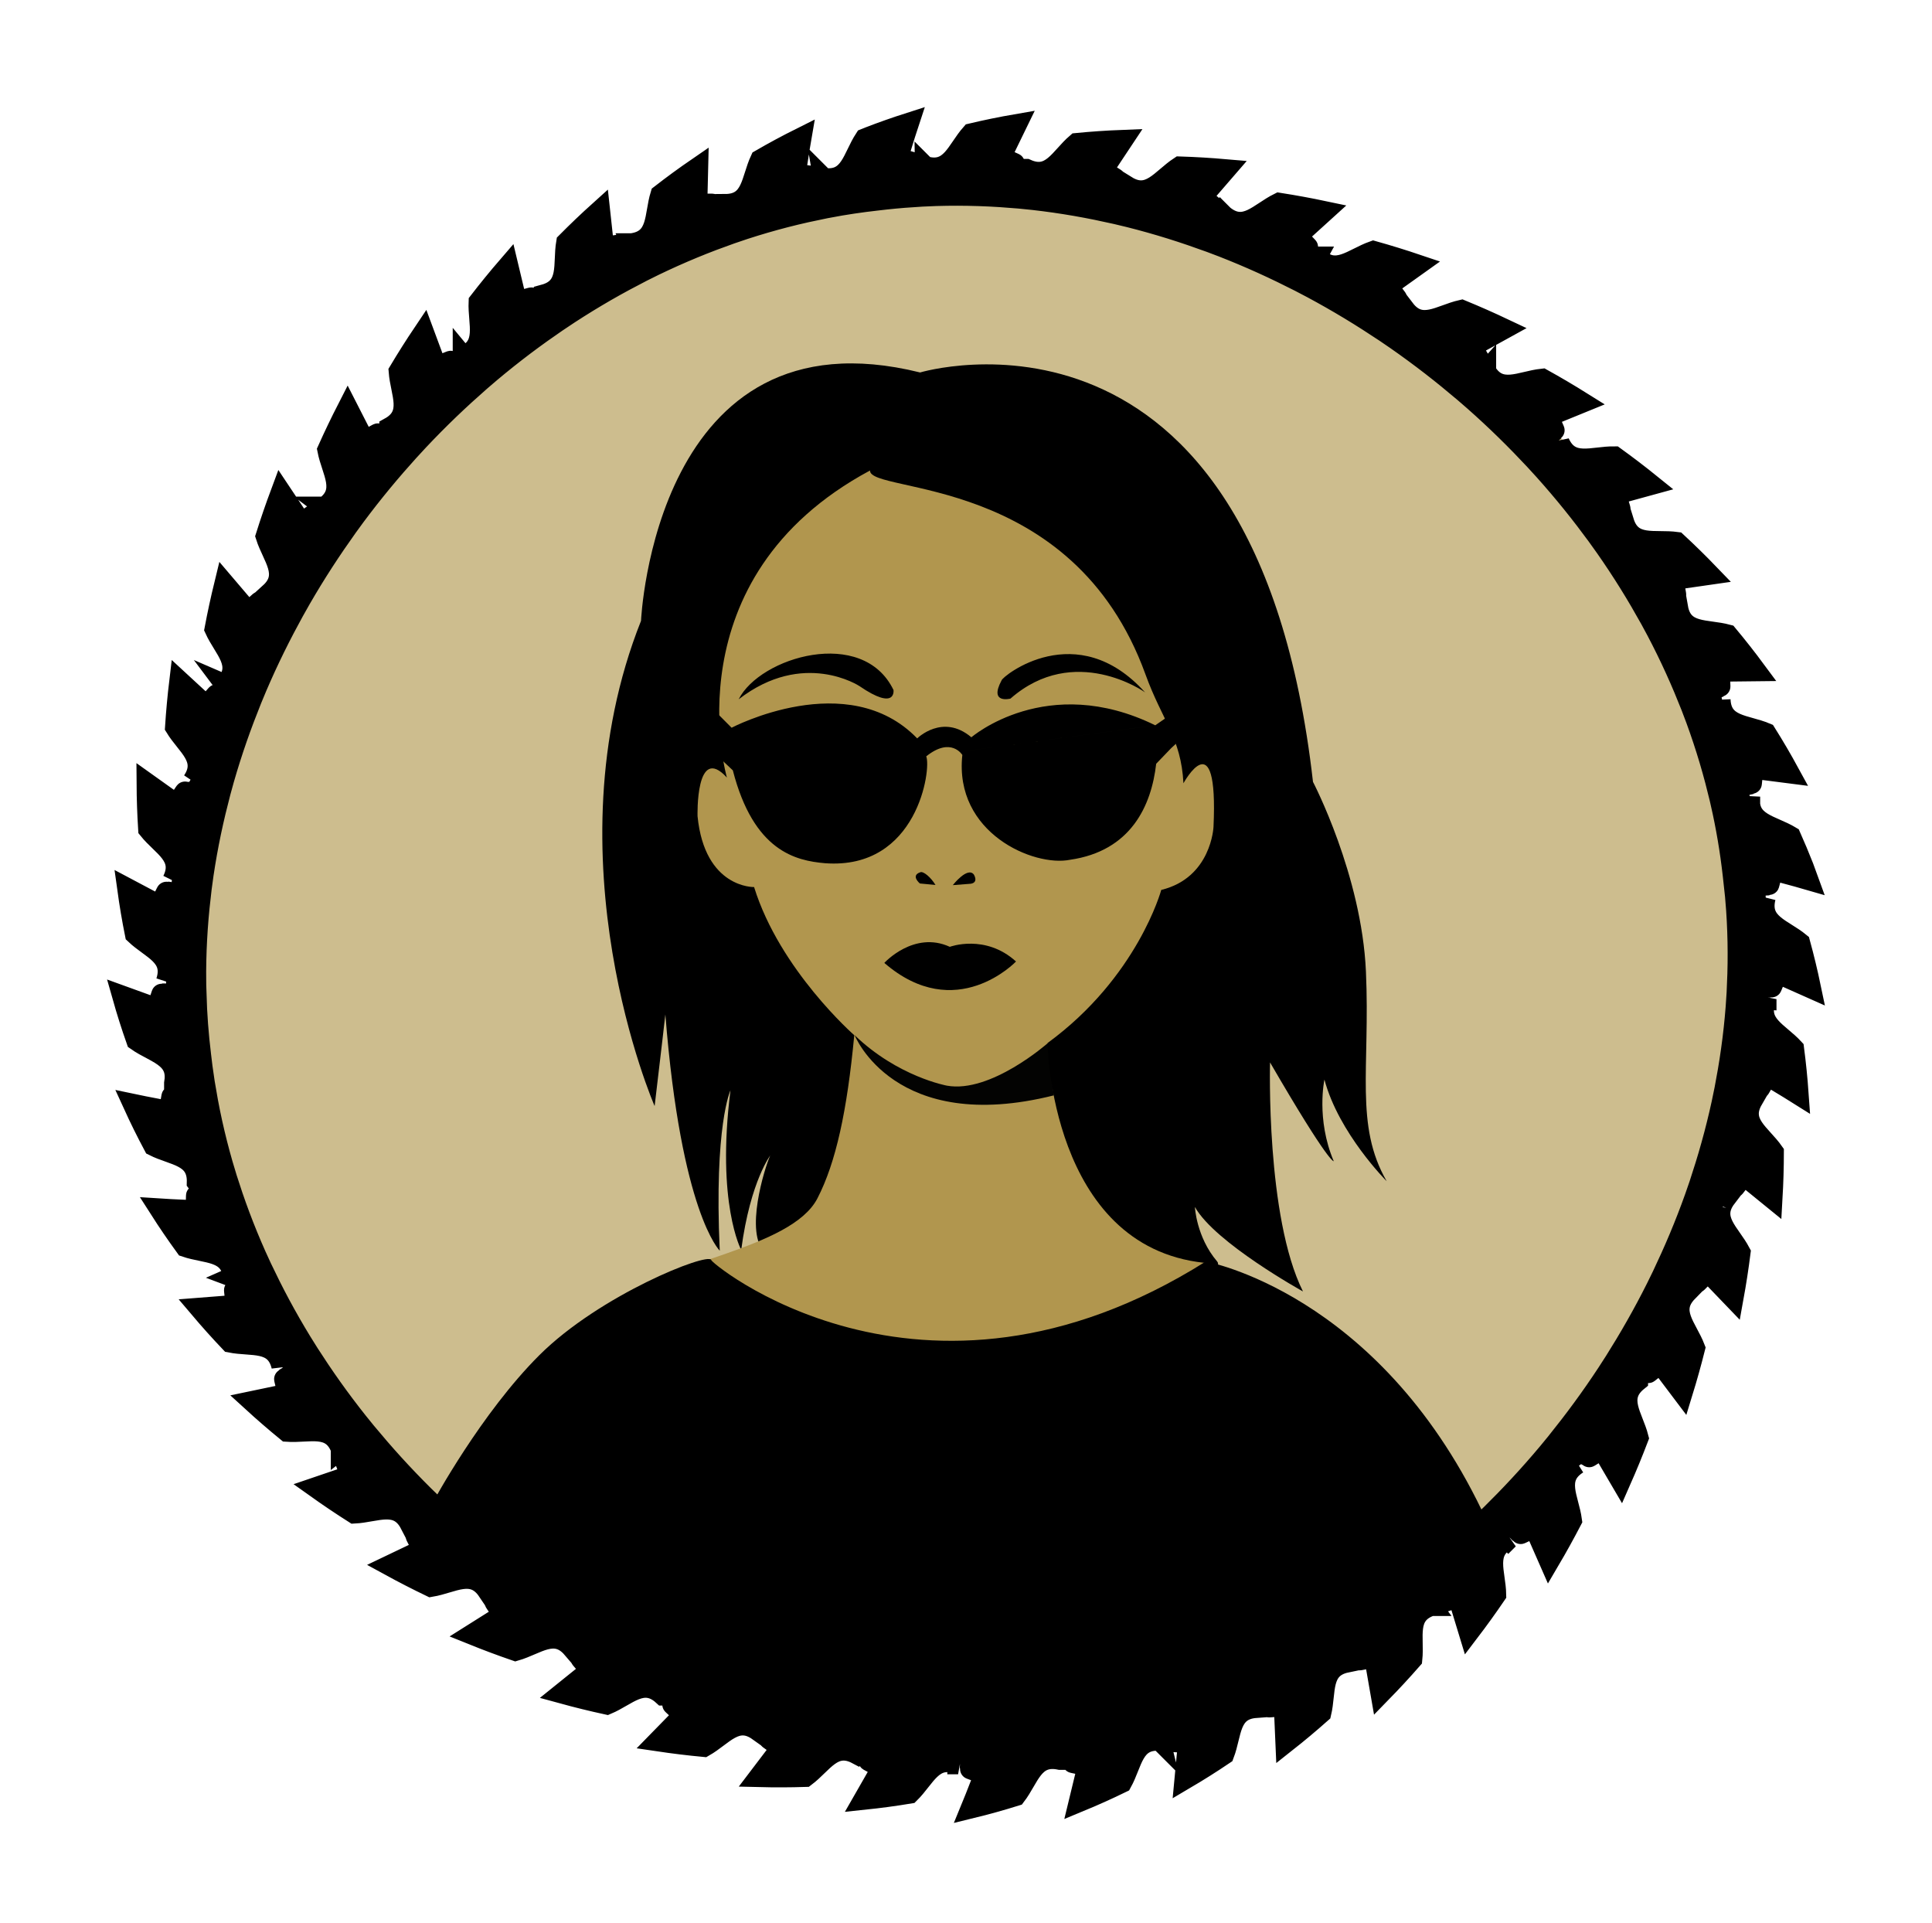
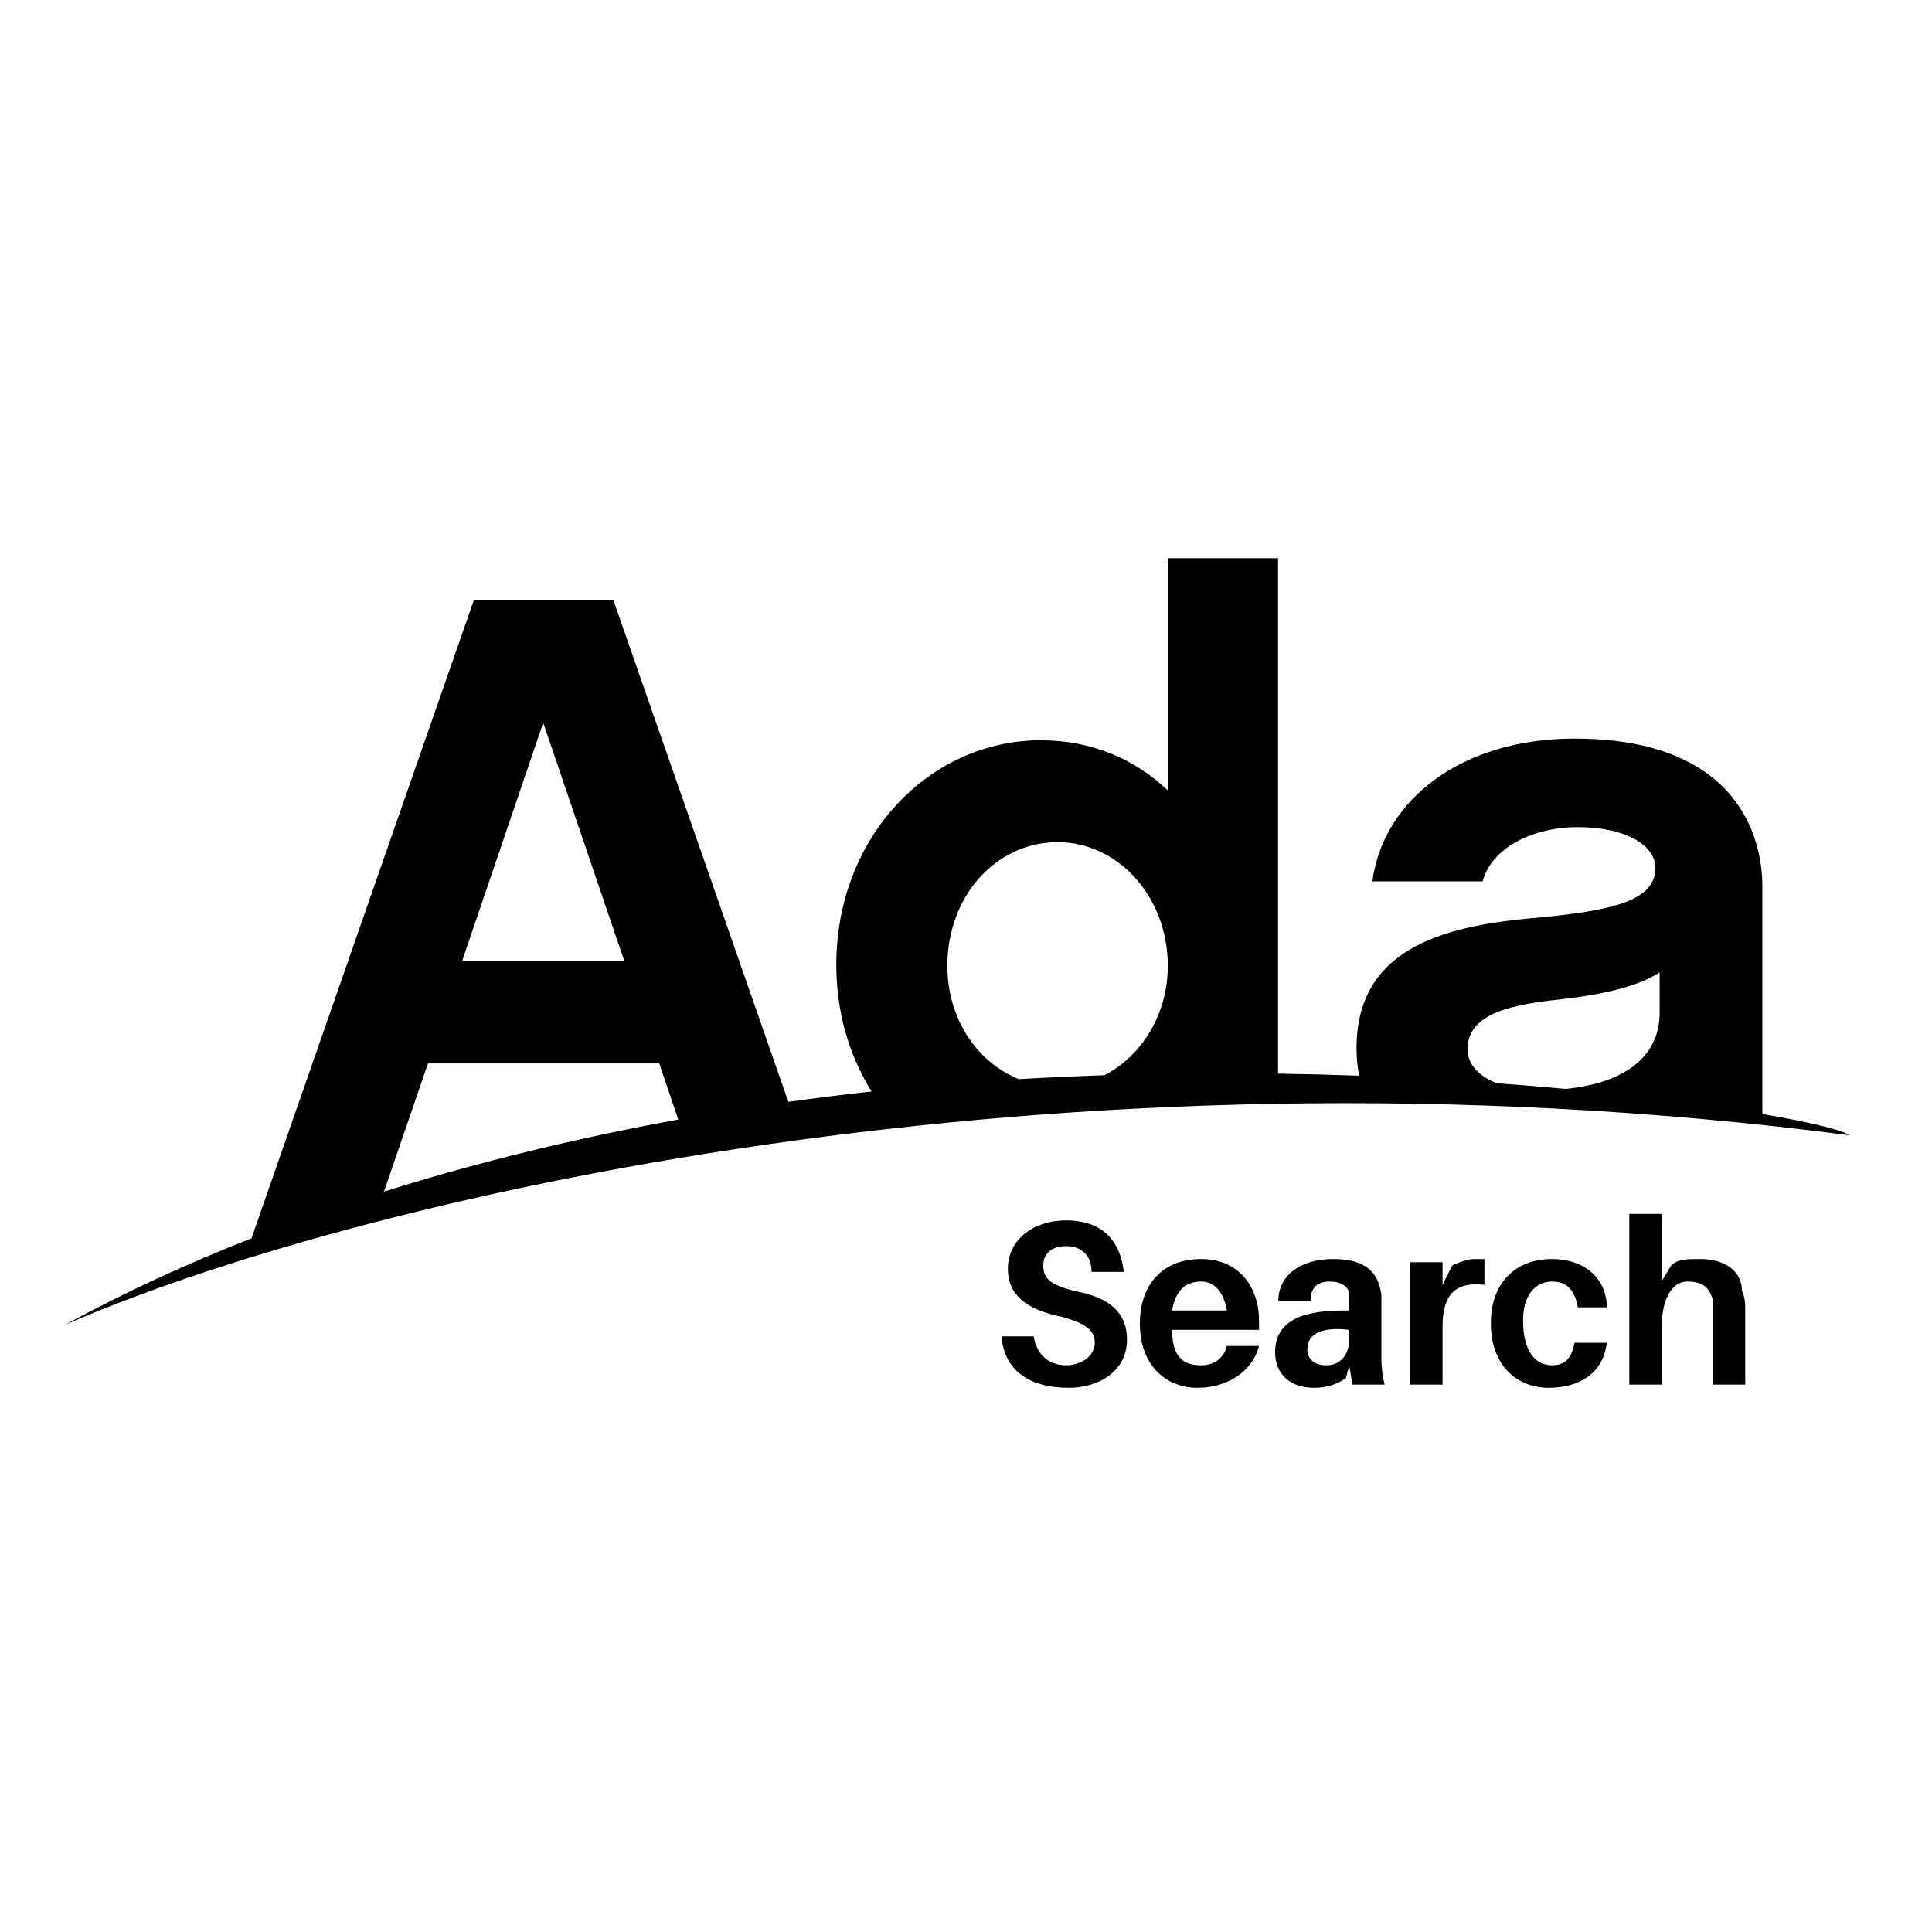
- <svg xmlns="http://www.w3.org/2000/svg" width="180.393mm" height="179.488mm" viewBox="0 0 180.393 179.488" version="1.1" id="svg8" style="enable-background:new">
-   <defs id="defs2">
-     <filter style="color-interpolation-filters:sRGB" id="filter923">
-       <feColorMatrix values="0.21 0.72 0.072 0 0 0.21 0.72 0.072 0 0 0.21 0.72 0.072 0 0 0 0 0 1 0 " id="feColorMatrix921" />
-     </filter>
-   </defs>
-   <g id="layer21" transform="translate(6.793354,5.499197)" style="display:inline;opacity:1">
-     <path style="fill:none;fill-opacity:1;stroke:#cdbd8e;stroke-width:49.88;stroke-miterlimit:4;stroke-dasharray:none;stroke-opacity:1;enable-background:new" d="M 89.114,132.793 A 48.99,48.99 0 0 1 34.742,89.855 48.99,48.99 0 0 1 77.681,35.482 48.99,48.99 0 0 1 132.053,78.421 48.99,48.99 0 0 1 89.114,132.793 Z" id="path6777" />
-     <path style="display:inline;opacity:1;fill:#000000;fill-opacity:1;stroke:#000000;stroke-width:1.784;stroke-miterlimit:4;stroke-dasharray:none;stroke-opacity:1;enable-background:new" d="m 91.126,156.213 c -2.306,-0.486 -2.648,1.597 -3.821,3.126 -1.263,0.395 -2.545,0.752 -3.844,1.069 0.243,-0.591 0.479,-1.184 0.709,-1.778 1.732,-0.962 -0.811,-1.56 -0.8,-1.622 0.048,-0.983 0.093,-1.967 0.138,-2.95 2.454,0.021 4.914,-0.114 7.366,-0.413 0.085,0.856 0.169,1.712 0.253,2.568 z m -8.79,0.385 c -2.195,-0.808 -2.827,1.191 -4.193,2.533 -1.296,0.215 -2.607,0.391 -3.931,0.53 0.32,-0.551 0.635,-1.104 0.943,-1.659 1.84,-0.713 -0.586,-1.651 -0.567,-1.711 0.182,-0.965 0.362,-1.929 0.54,-2.894 2.427,0.364 4.873,0.583 7.326,0.648 -0.039,0.851 -0.079,1.702 -0.119,2.553 z m -8.713,-0.853 c -2.062,-1.1 -2.96,0.795 -4.489,1.945 -1.311,0.042 -2.633,0.047 -3.962,0.014 0.389,-0.506 0.773,-1.014 1.152,-1.525 1.918,-0.468 -0.366,-1.715 -0.339,-1.773 0.306,-0.934 0.611,-1.869 0.914,-2.804 2.368,0.682 4.769,1.23 7.191,1.635 -0.155,0.836 -0.31,1.672 -0.466,2.507 z m -8.527,-2.006 c -1.908,-1.361 -3.046,0.41 -4.709,1.36 -1.308,-0.123 -2.622,-0.283 -3.939,-0.478 0.45,-0.455 0.895,-0.914 1.335,-1.375 1.966,-0.228 -0.151,-1.753 -0.117,-1.807 0.42,-0.892 0.839,-1.784 1.257,-2.677 2.277,0.975 4.602,1.827 6.96,2.547 -2.3e-5,7e-5 -0.787,2.43 -0.787,2.43 z m -8.232,-3.075 c -1.733,-1.59 -3.085,0.036 -4.854,0.78 -1.286,-0.28 -2.574,-0.596 -3.86,-0.948 0.502,-0.4 0.999,-0.803 1.493,-1.21 1.983,0.007 0.059,-1.763 0.099,-1.813 0.525,-0.838 1.049,-1.677 1.571,-2.516 2.155,1.243 4.371,2.374 6.635,3.384 -0.361,0.774 -0.722,1.549 -1.083,2.323 z m -7.829,-4.058 c -1.537,-1.789 -3.077,-0.329 -4.923,0.204 -1.246,-0.43 -2.49,-0.895 -3.727,-1.394 0.545,-0.339 1.087,-0.682 1.625,-1.03 1.971,0.239 0.264,-1.747 0.31,-1.792 0.62,-0.772 1.238,-1.546 1.855,-2.32 2.001,1.487 4.077,2.872 6.214,4.147 -0.451,0.728 -0.902,1.456 -1.354,2.184 z m -7.317,-4.956 c -1.32,-1.957 -3.022,-0.683 -4.916,-0.368 -1.188,-0.572 -2.368,-1.177 -3.539,-1.817 0.581,-0.274 1.158,-0.552 1.732,-0.834 1.929,0.465 0.464,-1.704 0.514,-1.743 0.704,-0.695 1.407,-1.391 2.11,-2.088 1.815,1.705 3.719,3.32 5.699,4.836 -0.533,0.672 -1.066,1.343 -1.6,2.014 z m -6.696,-5.768 c -1.084,-2.093 -2.919,-1.028 -4.834,-0.935 -1.112,-0.706 -2.211,-1.445 -3.295,-2.217 0.607,-0.203 1.212,-0.41 1.814,-0.623 1.857,0.687 0.659,-1.634 0.714,-1.667 0.779,-0.606 1.557,-1.213 2.335,-1.822 1.598,1.899 3.298,3.719 5.088,5.449 -0.607,0.605 -1.214,1.21 -1.821,1.814 z m -5.967,-6.496 c -0.827,-2.2 -2.768,-1.361 -4.675,-1.499 -1.017,-0.832 -2.016,-1.696 -2.997,-2.593 0.625,-0.127 1.249,-0.259 1.87,-0.396 1.755,0.905 0.849,-1.537 0.907,-1.563 0.844,-0.505 1.687,-1.012 2.53,-1.52 1.349,2.068 2.814,4.067 4.382,5.989 -0.672,0.528 -1.344,1.055 -2.017,1.583 z m -5.128,-7.139 c -0.55,-2.276 -2.569,-1.684 -4.441,-2.059 -0.903,-0.95 -1.785,-1.933 -2.644,-2.947 0.635,-0.046 1.269,-0.097 1.901,-0.155 1.623,1.118 1.034,-1.413 1.095,-1.431 0.899,-0.393 1.798,-0.787 2.695,-1.183 1.068,2.212 2.266,4.366 3.581,6.454 -0.729,0.441 -1.458,0.881 -2.187,1.32 z m -4.181,-7.696 c -0.253,-2.322 -2.323,-1.995 -4.132,-2.614 -0.772,-1.061 -1.518,-2.153 -2.236,-3.277 0.636,0.041 1.272,0.075 1.906,0.102 1.461,1.327 1.214,-1.263 1.277,-1.273 0.944,-0.269 1.888,-0.539 2.831,-0.81 0.755,2.331 1.654,4.616 2.685,6.844 -0.777,0.343 -1.555,0.685 -2.333,1.027 z m -3.126,-8.169 c 0.065,-2.338 -2.029,-2.295 -3.746,-3.165 -0.622,-1.164 -1.213,-2.359 -1.772,-3.583 0.629,0.132 1.258,0.257 1.886,0.375 1.269,1.531 1.39,-1.085 1.454,-1.086 0.98,-0.133 1.959,-0.267 2.938,-0.403 0.411,2.426 0.98,4.815 1.694,7.16 -0.817,0.235 -1.635,0.469 -2.453,0.703 z M 14.659,97.827 c 0.177,-1.021 -0.118,-1.635 -0.657,-2.114 -0.685,-0.608 -1.75,-0.979 -2.614,-1.593 -0.442,-1.252 -0.845,-2.524 -1.209,-3.813 0.6,0.222 1.202,0.437 1.805,0.646 1.025,1.699 1.532,-0.868 1.595,-0.86 0.986,0.012 1.972,0.023 2.958,0.032 0.05,1.748 0.18,3.498 0.394,5.244 0.079,0.706 0.171,1.41 0.276,2.111 -0.849,0.117 -1.699,0.233 -2.548,0.348 z m -0.707,-8.783 c 0.73,-2.223 -1.291,-2.785 -2.679,-4.105 -0.259,-1.289 -0.479,-2.594 -0.661,-3.913 0.561,0.302 1.124,0.598 1.688,0.887 0.773,1.815 1.63,-0.641 1.691,-0.624 0.97,0.15 1.939,0.297 2.909,0.444 -0.281,2.434 -0.414,4.885 -0.39,7.339 -0.853,-0.009 -1.706,-0.018 -2.559,-0.028 z m 0.553,-8.736 c 1.03,-2.095 -0.891,-2.929 -2.086,-4.421 -0.083,-1.309 -0.129,-2.628 -0.137,-3.957 0.517,0.373 1.036,0.741 1.557,1.103 0.526,1.9 1.701,-0.419 1.759,-0.393 0.942,0.277 1.884,0.552 2.826,0.826 -0.607,2.383 -1.077,4.795 -1.4,7.225 -0.84,-0.127 -1.68,-0.254 -2.52,-0.383 z m 1.733,-8.575 c 1.3,-1.945 -0.501,-3.027 -1.498,-4.66 0.085,-1.31 0.206,-2.626 0.364,-3.947 0.467,0.436 0.937,0.867 1.41,1.293 0.284,1.956 1.745,-0.201 1.8,-0.169 0.902,0.394 1.805,0.787 2.708,1.178 -0.907,2.299 -1.689,4.642 -2.335,7.016 -7.9e-5,-2.3e-5 -2.45,-0.712 -2.45,-0.712 z m 2.827,-8.305 c 1.538,-1.774 -0.122,-3.078 -0.915,-4.824 0.244,-1.292 0.524,-2.587 0.84,-3.882 0.413,0.49 0.829,0.976 1.249,1.458 0.047,1.981 1.762,0.01 1.813,0.049 0.851,0.501 1.703,1.001 2.555,1.5 -1.183,2.185 -2.25,4.426 -3.194,6.713 -5.5e-5,-2.3e-5 -2.349,-1.015 -2.349,-1.015 z m 3.834,-7.927 c 1.745,-1.583 0.246,-3.081 -0.336,-4.912 0.396,-1.257 0.827,-2.512 1.293,-3.762 0.353,0.536 0.711,1.068 1.072,1.597 -0.186,1.976 1.753,0.217 1.799,0.262 0.788,0.599 1.577,1.196 2.367,1.792 -1.433,2.038 -2.762,4.148 -3.977,6.316 -0.739,-0.431 -1.479,-0.862 -2.218,-1.293 z m 4.755,-7.441 c 1.921,-1.371 0.603,-3.038 0.237,-4.924 0.54,-1.203 1.114,-2.399 1.722,-3.587 0.289,0.573 0.582,1.143 0.88,1.71 -0.414,1.942 1.716,0.419 1.757,0.468 0.714,0.686 1.429,1.371 2.144,2.055 -1.658,1.86 -3.223,3.806 -4.686,5.824 -0.685,-0.515 -1.371,-1.03 -2.055,-1.546 z m 5.591,-6.847 c 2.065,-1.139 0.95,-2.947 0.806,-4.86 0.676,-1.131 1.385,-2.251 2.128,-3.357 0.22,0.602 0.444,1.201 0.673,1.798 -0.637,1.877 1.653,0.615 1.687,0.669 0.628,0.763 1.257,1.525 1.887,2.287 -1.858,1.651 -3.634,3.401 -5.318,5.237 -0.621,-0.591 -1.242,-1.182 -1.863,-1.773 z m 6.34,-6.145 c 2.179,-0.888 1.286,-2.808 1.37,-4.721 0.804,-1.041 1.64,-2.066 2.509,-3.073 0.145,0.622 0.295,1.242 0.451,1.86 -0.856,1.783 1.563,0.806 1.59,0.863 0.53,0.83 1.061,1.66 1.594,2.489 -2.033,1.41 -3.994,2.933 -5.875,4.556 -0.547,-0.658 -1.093,-1.316 -1.639,-1.975 z m 7.002,-5.334 c 2.262,-0.616 1.611,-2.622 1.93,-4.505 0.924,-0.932 1.88,-1.844 2.867,-2.733 0.065,0.634 0.136,1.266 0.213,1.897 -1.069,1.658 1.446,0.992 1.466,1.052 0.421,0.888 0.843,1.775 1.266,2.661 -2.182,1.138 -4.304,2.402 -6.357,3.78 -0.462,-0.717 -0.924,-1.434 -1.385,-2.151 z m 7.579,-4.416 c 2.315,-0.325 1.924,-2.387 2.484,-4.214 1.036,-0.805 2.103,-1.585 3.201,-2.339 -0.019,0.637 -0.033,1.273 -0.04,1.908 -1.278,1.503 1.302,1.172 1.314,1.235 0.3,0.935 0.601,1.869 0.903,2.803 -2.307,0.834 -4.564,1.808 -6.764,2.909 -0.367,-0.767 -0.734,-1.535 -1.1,-2.302 z m 8.069,-3.389 c 2.338,-0.013 2.225,-2.105 3.034,-3.847 1.14,-0.66 2.311,-1.29 3.512,-1.89 -0.109,0.632 -0.212,1.263 -0.307,1.894 -1.482,1.319 1.131,1.348 1.134,1.412 0.167,0.972 0.335,1.944 0.505,2.915 -2.406,0.498 -4.774,1.15 -7.094,1.944 -0.262,-0.809 -0.523,-1.618 -0.784,-2.428 z m 8.473,-2.254 c 2.331,0.319 2.514,-1.777 3.579,-3.405 0.131,-0.053 0.263,-0.105 0.394,-0.157 1.112,-0.429 2.241,-0.827 3.385,-1.194 -0.201,0.609 -0.395,1.22 -0.583,1.831 -1.666,1.088 0.925,1.504 0.919,1.568 0.023,0.988 0.048,1.976 0.075,2.965 -1.053,0.068 -2.105,0.167 -3.156,0.295 -1.403,0.156 -2.796,0.365 -4.177,0.624 -0.146,-0.842 -0.292,-1.685 -0.437,-2.528 z m 8.759,-1.02 c 2.253,0.651 2.743,-1.393 4.016,-2.829 1.282,-0.304 2.581,-0.57 3.894,-0.797 -0.283,0.572 -0.559,1.145 -0.829,1.72 -1.789,0.837 0.698,1.609 0.683,1.67 -0.116,0.975 -0.23,1.951 -0.343,2.927 -2.445,-0.195 -4.901,-0.241 -7.358,-0.127 -3e-6,-1.2e-4 -0.064,-2.564 -0.064,-2.565 z m 8.765,0.245 c 2.131,0.958 2.899,-0.992 4.35,-2.238 1.306,-0.127 2.625,-0.217 3.953,-0.269 -0.356,0.529 -0.706,1.06 -1.051,1.594 -1.882,0.59 0.476,1.686 0.452,1.745 -0.245,0.951 -0.489,1.902 -0.731,2.853 -2.402,-0.526 -4.829,-0.913 -7.27,-1.151 1.2e-5,-1.04e-4 0.296,-2.534 0.296,-2.534 z m 8.633,1.44 c 1.987,1.234 3.008,-0.602 4.609,-1.652 1.312,0.042 2.632,0.12 3.957,0.235 -0.421,0.481 -0.836,0.965 -1.247,1.452 -1.945,0.348 0.258,1.737 0.228,1.793 -0.364,0.914 -0.727,1.829 -1.089,2.745 -2.327,-0.831 -4.693,-1.535 -7.087,-2.1 2.1e-5,-8.4e-5 0.629,-2.473 0.629,-2.473 z m 8.393,2.551 c 1.823,1.479 3.071,-0.222 4.791,-1.07 1.3,0.203 2.602,0.441 3.906,0.716 -0.477,0.428 -0.949,0.86 -1.417,1.294 -1.978,0.11 0.046,1.761 0.008,1.813 -0.474,0.866 -0.946,1.734 -1.418,2.601 -2.22,-1.112 -4.494,-2.107 -6.809,-2.975 3e-5,-6e-5 0.938,-2.38 0.938,-2.38 z m 8.044,3.577 c 1.637,1.694 3.087,0.148 4.898,-0.492 1.269,0.356 2.536,0.747 3.801,1.174 -0.525,0.37 -1.045,0.744 -1.562,1.122 -1.981,-0.124 -0.162,1.758 -0.205,1.806 -0.573,0.807 -1.146,1.614 -1.717,2.422 -2.082,-1.368 -4.232,-2.629 -6.436,-3.775 2e-5,-3.5e-5 1.222,-2.257 1.222,-2.257 z m 7.587,4.517 c 1.431,1.877 3.055,0.508 4.929,0.082 1.22,0.502 2.434,1.038 3.64,1.608 -0.564,0.307 -1.125,0.618 -1.682,0.934 -1.954,-0.352 -0.364,1.729 -0.413,1.771 -0.663,0.735 -1.325,1.471 -1.986,2.209 -1.912,-1.599 -3.906,-3.102 -5.968,-4.501 0.493,-0.701 0.987,-1.402 1.48,-2.103 z m 7.02,5.373 c 1.204,2.029 2.976,0.857 4.884,0.652 1.152,0.64 2.294,1.313 3.424,2.02 -0.595,0.239 -1.187,0.482 -1.776,0.73 -1.897,-0.577 -0.562,1.672 -0.615,1.708 -0.743,0.652 -1.485,1.305 -2.226,1.959 -1.711,-1.805 -3.516,-3.526 -5.405,-5.152 0.571,-0.64 1.142,-1.279 1.714,-1.918 z m 6.345,6.143 c 0.958,2.15 2.849,1.196 4.764,1.218 1.066,0.77 2.118,1.572 3.153,2.408 -0.617,0.165 -1.232,0.336 -1.845,0.512 -1.81,-0.797 -0.754,1.589 -0.811,1.618 -0.813,0.557 -1.625,1.115 -2.436,1.675 -1.477,-1.986 -3.064,-3.899 -4.747,-5.728 0.64,-0.568 1.281,-1.135 1.922,-1.702 z m 5.561,6.828 c 0.691,2.241 2.675,1.524 4.568,1.779 0.962,0.892 1.905,1.816 2.827,2.773 -0.631,0.087 -1.261,0.179 -1.889,0.278 -1.693,-1.012 -0.942,1.478 -1.002,1.501 -0.873,0.451 -1.745,0.902 -2.616,1.356 -1.212,-2.143 -2.548,-4.223 -3.994,-6.231 0.701,-0.486 1.403,-0.971 2.105,-1.455 z m 4.669,7.428 c 0.404,2.302 2.452,1.841 4.296,2.337 0.84,1.007 1.656,2.045 2.447,3.114 -0.637,0.003 -1.272,0.013 -1.907,0.028 -1.546,-1.223 -1.125,1.341 -1.187,1.355 -0.923,0.332 -1.845,0.666 -2.767,1.001 -0.916,-2.275 -1.968,-4.497 -3.145,-6.658 0.754,-0.393 1.508,-0.786 2.263,-1.177 z m 3.667,7.943 c 0.097,2.333 2.182,2.146 3.948,2.89 0.699,1.114 1.37,2.258 2.011,3.433 -0.634,-0.085 -1.267,-0.164 -1.899,-0.237 -1.369,-1.43 -1.303,1.177 -1.366,1.183 -0.963,0.202 -1.926,0.406 -2.888,0.611 -0.587,-2.381 -1.325,-4.722 -2.201,-7.011 0.798,-0.29 1.597,-0.58 2.396,-0.869 z m 2.557,8.373 c -0.231,2.335 1.865,2.44 3.525,3.439 0.383,0.86 0.75,1.736 1.099,2.626 0.14,0.365 0.276,0.732 0.409,1.101 -0.618,-0.179 -1.237,-0.351 -1.857,-0.516 -0.119,-0.169 -0.231,-0.291 -0.333,-0.375 -0.32,-0.26 -0.555,-0.152 -0.729,0.086 -0.311,0.426 -0.438,1.272 -0.475,1.27 -0.99,0.06 -1.979,0.122 -2.969,0.186 -0.036,-0.346 -0.075,-0.691 -0.117,-1.036 -0.235,-2.109 -0.59,-4.194 -1.057,-6.251 0.834,-0.177 1.669,-0.354 2.504,-0.529 z m 1.342,8.709 c -0.568,2.28 1.495,2.696 2.978,3.919 0.349,1.273 0.66,2.563 0.932,3.87 -0.581,-0.263 -1.164,-0.52 -1.748,-0.77 -0.898,-1.761 -1.584,0.754 -1.647,0.741 -0.979,-0.082 -1.958,-0.163 -2.938,-0.241 0.109,-2.448 0.064,-4.906 -0.143,-7.36 0.856,-0.054 1.711,-0.106 2.567,-0.159 z m 0.069,8.777 c -0.884,2.162 1.089,2.863 2.382,4.273 0.17,1.301 0.302,2.616 0.396,3.942 -0.539,-0.339 -1.081,-0.671 -1.625,-0.998 -0.649,-1.861 -1.669,0.529 -1.728,0.508 -0.957,-0.214 -1.915,-0.427 -2.872,-0.639 0.447,-2.412 0.752,-4.848 0.904,-7.294 0.848,0.069 1.695,0.138 2.543,0.209 z m -1.154,8.669 c -1.169,2.022 0.694,2.984 1.792,4.55 -0.002,1.311 -0.041,2.632 -0.117,3.959 -0.493,-0.406 -0.988,-0.806 -1.486,-1.201 -0.405,-1.932 -1.726,0.309 -1.783,0.28 -0.923,-0.337 -1.847,-0.672 -2.772,-1.006 0.76,-2.345 1.389,-4.726 1.877,-7.132 9e-5,2e-5 2.488,0.55 2.489,0.55 z m -2.291,8.454 c -1.423,1.862 0.31,3.058 1.206,4.752 -0.165,1.303 -0.367,2.611 -0.605,3.921 -0.441,-0.464 -0.885,-0.924 -1.332,-1.379 -0.165,-1.972 -1.757,0.095 -1.81,0.059 -0.878,-0.449 -1.757,-0.897 -2.636,-1.343 1.048,-2.246 1.976,-4.542 2.774,-6.877 7e-5,2e-5 2.403,0.867 2.403,0.867 z m -3.341,8.13 c -1.645,1.681 -0.063,3.085 0.625,4.877 -0.321,1.277 -0.678,2.554 -1.07,3.829 -0.384,-0.514 -0.771,-1.024 -1.162,-1.531 0.07,-1.982 -1.761,-0.114 -1.809,-0.156 -0.821,-0.551 -1.643,-1.101 -2.466,-1.65 1.311,-2.115 2.512,-4.295 3.595,-6.526 4e-5,2e-5 2.287,1.157 2.287,1.157 z m -4.306,7.698 c -1.837,1.48 -0.426,3.066 0.049,4.927 -0.469,1.232 -0.973,2.46 -1.511,3.681 -0.322,-0.556 -0.648,-1.108 -0.978,-1.657 0.301,-1.963 -1.738,-0.319 -1.781,-0.366 -0.753,-0.643 -1.506,-1.286 -2.26,-1.927 1.549,-1.953 2.999,-3.985 4.341,-6.082 0.714,0.474 1.427,0.948 2.14,1.423 z m -5.184,7.158 c -1.997,1.258 -0.778,2.998 -0.522,4.902 -0.609,1.169 -1.252,2.33 -1.928,3.479 -0.255,-0.589 -0.514,-1.175 -0.778,-1.757 0.526,-1.913 -1.688,-0.517 -1.725,-0.569 -0.672,-0.726 -1.346,-1.451 -2.02,-2.174 1.761,-1.76 3.435,-3.611 5.011,-5.542 0.655,0.554 1.309,1.108 1.963,1.663 z m -5.976,6.509 c -2.126,1.016 -1.12,2.883 -1.089,4.8 -0.741,1.088 -1.515,2.163 -2.322,3.222 -0.183,-0.613 -0.371,-1.224 -0.564,-1.832 0.747,-1.834 -1.611,-0.711 -1.642,-0.767 -0.58,-0.798 -1.162,-1.595 -1.745,-2.391 1.948,-1.535 3.82,-3.175 5.606,-4.908 0.585,0.625 1.17,1.251 1.755,1.877 z m -6.682,5.753 c -2.225,0.755 -1.45,2.721 -1.651,4.623 -0.865,0.989 -1.762,1.959 -2.691,2.91 -0.106,-0.629 -0.217,-1.257 -0.334,-1.882 0.963,-1.724 -1.508,-0.899 -1.531,-0.959 -0.477,-0.86 -0.955,-1.72 -1.434,-2.579 2.111,-1.278 4.156,-2.675 6.126,-4.179 0.506,0.688 1.011,1.377 1.516,2.066 z m -7.301,4.888 c -2.292,0.473 -1.769,2.51 -2.208,4.369 -0.981,0.871 -1.993,1.719 -3.037,2.543 -0.024,-0.637 -0.053,-1.272 -0.089,-1.906 1.174,-1.584 -1.377,-1.083 -1.393,-1.144 -0.362,-0.913 -0.724,-1.824 -1.089,-2.736 2.248,-0.99 4.441,-2.113 6.57,-3.356 0.416,0.743 0.831,1.486 1.246,2.23 z m -7.835,3.916 c -2.33,0.172 -2.076,2.252 -2.76,4.04 -1.089,0.735 -2.209,1.443 -3.36,2.121 0.064,-0.636 0.121,-1.27 0.172,-1.904 1.381,-1.415 -1.22,-1.261 -1.227,-1.324 -0.235,-0.955 -0.471,-1.909 -0.709,-2.863 2.359,-0.67 4.675,-1.487 6.938,-2.438 0.316,0.789 0.631,1.579 0.946,2.368 z m -8.282,2.835 c -2.338,-0.15 -2.371,1.947 -3.307,3.636 -1.19,0.58 -2.409,1.129 -3.658,1.645 0.156,-0.626 0.305,-1.252 0.447,-1.877 1.583,-1.215 -1.036,-1.434 -1.034,-1.498 -0.096,-0.987 -0.194,-1.974 -0.293,-2.96 2.446,-0.319 4.86,-0.798 7.232,-1.426 0.205,0.827 0.41,1.654 0.614,2.481 z" id="path6777-3" transform="matrix(1.081206,0,0,1.081206,-6.356827,-10.13339)" />
+ <svg xmlns="http://www.w3.org/2000/svg" id="svg_root" viewBox="0 0 300 300">
+   <rect id="svg_frame" width="300" height="300" style="fill:none;stroke-width:10" stroke="none" />
+   <g transform="translate(8, 40)">
+     <g transform="matrix(1.333333,0,0,-1.333333,0,200)" id="g10">
+       <g transform="scale(0.095)">
+         <path id="svg_logo" fill="#000000" style="fill-opacity:1;fill-rule:nonzero;stroke:none;stroke-width:0.8" d="m 1735.94,608.497 c 0,38.896 40.941,53.217 107.491,60.387 55.265,6.139 99.285,15.355 127.95,33.779 v -49.131 c 0,-58.64 -49.371,-87.165 -115.281,-93.678 -26.889,2.499 -55.025,4.843 -84.241,6.982 -22.73,8.67 -35.918,23.4 -35.918,41.661 z M 461.487,591.095 h 283.558 l 23.266,-68.809 C 646.265,500.073 524.767,470.816 407.554,433.935 Z M 602.761,1008.736 702.047,716.996 H 503.46 Z M 1233.323,862.354 c 74.732,0 135.124,-67.567 135.124,-151.497 0,-59.356 -31.791,-110.483 -77.699,-134.226 -34.575,-1.156 -69.597,-2.75 -104.964,-4.812 -51.178,20.682 -87.576,73.933 -87.576,139.038 0,85.982 60.392,151.497 135.115,151.497 z m 864.104,-333.242 c -0.072,1.937 -0.144,3.859 -0.144,5.67 v 274.345 c 0,41.963 -16.372,180.158 -230.314,180.158 -138.195,0 -234.425,-74.727 -247.733,-175.044 h 135.132 c 12.285,45.045 67.566,66.539 115.681,66.539 60.384,0 96.206,-22.525 96.206,-50.159 0,-42.988 -62.439,-53.236 -150.471,-61.421 -116.689,-10.232 -215.99,-40.943 -215.99,-159.688 0,-11.794 1.184,-22.9 3.255,-33.46 -32.351,1.172 -65.55,2.031 -99.485,2.531 V 1210.394 H 1368.447 V 925.815 c -40.941,38.902 -94.183,61.423 -155.598,61.423 -137.171,0 -250.796,-118.736 -250.796,-275.366 0,-58.34 16.028,-111.482 43.244,-155.142 -33.887,-3.718 -67.918,-7.967 -102.02,-12.747 L 688.738,1159.208 H 517.79 L 245.16,376.716 C 165.535,345.412 88.946,310.14 16.763,270.71 366.241,423.188 1228.037,629.601 2203.454,503.151 c -4.655,5.17 -42.477,15.027 -106.027,25.961" />
+       </g>
+     </g>
  </g>
-   <g id="layer2" style="display:inline" transform="translate(-45.25101,-66.65395)">
-     <path id="path3927" style="display:inline;fill:#000000;fill-opacity:1;stroke:none;stroke-width:0.265px;stroke-linecap:butt;stroke-linejoin:miter;stroke-opacity:1" d="m 156.82,179.335 c 0,0 0.134,2.806 2.071,5.078 1.938,2.272 -25.925,7.35 -25.925,7.35 m 0,0 c 0,0 -15.769,-6.281 -16.838,-9.02 -1.069,-2.74 1.069,-8.619 1.136,-8.352 0,0 -1.938,2.405 -2.806,8.954 0,0 -2.339,-4.343 -1.002,-14.9 0,0 -1.537,3.274 -1.002,14.967 0,0 -3.608,-3.474 -5.078,-22.05 0,0 -0.401,3.541 -1.002,8.553 0,0 -10.089,-23.119 -1.27,-45.302 0,0 1.27,-29.333 26.059,-23.186 0,0 31.271,-9.421 36.683,38.22 0,0 4.544,8.686 4.944,17.707 0.401,9.02 -1.069,14.366 1.938,19.577 0,0 -4.477,-4.477 -5.813,-9.488 0,0 -0.802,3.675 0.869,7.617 0,0 -0.401,0.334 -5.947,-9.221 0,0 -0.401,14.433 3.074,21.382 0,0 -8.219,-4.544 -10.089,-7.884" />
-   </g>
-   <g id="layer3" style="display:inline" transform="translate(-45.25101,-66.65395)">
-     <path id="path3934" style="fill:#b1964e;fill-opacity:1;stroke:none;stroke-width:0.265px;stroke-linecap:butt;stroke-linejoin:miter;stroke-opacity:1" d="m 113.122,139.244 c 0,-1.8e-4 -5.383,-18.598 13.363,-28.665 -0.082,2.22 18.913,0.237 25.724,19.043 1.564,4.319 3.319,5.907 3.542,10.157 0,0 3.274,-6.014 2.806,4.076 0,0 -0.2,4.744 -4.878,5.88 0,0 -2.205,8.152 -10.624,14.299 0,0 0.267,18.976 14.633,20.513 3.38,0.496 15.448,4.985 24.589,23.319 -2.025,4.088 -49.614,38.18 -96.417,-1.002 l 16.638,-18.675 c 4.985,-3.799 16.631,-4.929 19.075,-9.656 1.728,-3.342 2.772,-8.158 3.442,-15.234 0,0 -6.949,-6.08 -9.354,-13.831 0,0 -4.61,0.134 -5.279,-6.615 0,0 -0.2,-6.815 2.74,-3.608" />
-   </g>
-   <g id="layer12" style="display:inline" transform="translate(-45.25101,-66.65395)">
-     <path style="display:inline;fill:#000000;fill-opacity:1;stroke:none;stroke-width:0.265px;stroke-linecap:butt;stroke-linejoin:miter;stroke-opacity:1" d="m 134.216,149.288 c 0,0 1.359,-1.744 1.958,-0.999 0,0 0.481,0.742 -0.278,0.869 z" id="path4002" />
-     <path style="display:inline;fill:#000000;fill-opacity:1;stroke:none;stroke-width:0.265px;stroke-linecap:butt;stroke-linejoin:miter;stroke-opacity:1" d="m 131.142,149.134 c 0,0 -0.907,-0.743 0.053,-1.053 0.283,-0.096 0.958,0.461 1.404,1.19 z" id="path4004" />
-   </g>
-   <g id="layer9" style="display:inline" transform="translate(-45.25101,-66.65395)">
-     <path style="fill:#000000;fill-opacity:1;stroke:none;stroke-width:0.265px;stroke-linecap:butt;stroke-linejoin:miter;stroke-opacity:1" d="m 127.822,156.55 c -0.003,0.002 2.762,-3.039 6.114,-1.503 0,0 3.307,-1.236 6.181,1.37 0,0 -5.613,5.913 -12.294,0.134 z" id="path3991" />
-   </g>
-   <g id="layer4" style="display:inline" transform="translate(-45.25101,-66.65395)">
-     <path style="fill:#000000;fill-opacity:1;fill-rule:nonzero;stroke:none;stroke-width:0.265px;stroke-linecap:butt;stroke-linejoin:miter;stroke-opacity:1" d="m 85.711,206.839 c 0,0 4.447,-8.236 9.904,-13.673 5.645,-5.624 15.721,-9.615 16.052,-8.887 -0.581,-0.135 19.461,16.959 46.171,0.145 0,0 15.959,2.865 25.781,23.245 -6.681,9.689 -53.351,42.337 -97.909,-0.83 z" id="path3937" />
-   </g>
-   <g id="layer8" style="display:inline" transform="translate(-45.25101,-66.65395)">
-     <path style="opacity:0.98;fill:#000000;fill-opacity:1;stroke:none;stroke-width:0.265px;stroke-linecap:butt;stroke-linejoin:miter;stroke-opacity:1" d="m 143.054,164.061 c 0,0 -5.31,4.683 -9.386,3.948 0,0 -4.573,-0.822 -8.619,-4.711 0,0 3.707,9.357 18.607,5.616 -0.326,-1.933 -0.428,-4.767 -0.601,-4.853 z" id="path3979" />
-   </g>
-   <g id="layer6" style="display:inline" transform="translate(-45.25101,-66.65395)">
-     <path id="path3971" style="fill:#000000;fill-opacity:1;stroke:none;stroke-width:0.258px;stroke-linecap:butt;stroke-linejoin:miter;stroke-opacity:1" d="m 152.178,131.305 c -0.037,-0.063 -6.614,-4.654 -12.578,0.569 m 0,0 c 0,0 -2.038,0.535 -0.828,-1.706 0.065,-0.373 7.009,-5.98 13.406,1.137 m -23.5,-0.234 c 0,0 0.287,2.007 -3.184,-0.368 0,0 -5.222,-3.446 -11.273,1.238 m 0,0 c 1.985,-3.955 11.593,-6.805 14.457,-0.87" />
-   </g>
-   <g id="layer13" style="display:inline" transform="translate(-45.25101,-66.65395)">
-     <path id="path4909" style="fill:#000000;fill-opacity:1;stroke:none;stroke-width:0.2;stroke-linecap:butt;stroke-linejoin:miter;stroke-miterlimit:4;stroke-dasharray:none;stroke-opacity:1" d="m 153.118,134.367 1.611,-1.112 0.597,-0.482 0.194,2.88 -0.927,0.859 -1.388,1.445 c -0.445,3.923 -2.361,8.146 -8.046,8.964 -3.361,0.682 -10.839,-2.48 -10.054,-9.786 0,0 -1.047,-1.734 -3.371,0.131 m 0,0 c 0.488,1.14 -0.791,10.617 -9.45,9.976 -2.72,-0.236 -6.66,-1.102 -8.607,-8.668 l -1.17,-1.105 -0.13,-3.07 -0.046,-1.019 0.04,0.018 1.191,1.196 c 0,0 10.849,-5.707 17.328,0.995 0,0 2.381,-2.368 5.059,-0.103 0,0 7.042,-6.086 17.171,-1.12" />
+   <g id="svg_subtext" fill="#000000" transform="translate(154, 215) scale(0.5) ">
+     <path d="M23-51C13-51 5-45 5-36C5-27 12-23 22-21C29-19 32-17 32-13C32-9 28-6 23-6C18-6 14-9 13-15L3-15C4-4 12 1 24 1C33 1 42-4 42-14C42-22 37-27 26-29C18-31 16-33 16-37C16-41 19-43 23-43C28-43 31-40 31-35L41-35C40-44 35-51 23-51ZM83-20C83-30 77-39 65-39C53-39 46-31 46-19C46-6 54 1 64 1C73 1 81-4 83-12L73-12C72-8 69-6 65-6C60-6 56-8 56-17L83-17C83-18 83-19 83-20ZM65-32C69-32 72-29 73-23L56-23C57-29 60-32 65-32ZM112 0L122 0C121-4 121-7 121-10L121-22C121-24 121-26 121-28C120-35 116-39 106-39C96-39 89-34 89-26L99-26C99-30 101-32 105-32C109-32 111-30 111-28C111-26 111-25 111-24L111-23L109-23C95-23 88-19 88-10C88-3 93 1 100 1C104 1 107 0 110-2L111-6ZM104-6C100-6 98-8 98-11C98-16 103-18 111-17L111-14C111-9 108-6 104-6ZM150-39C148-39 145-38 143-37L140-31L140-38L130-38L130 0L140 0L140-18C140-28 144-32 153-31L153-39C152-39 151-39 150-39ZM174-39C163-39 155-32 155-19C155-6 163 1 173 1C183 1 190-4 191-13L181-13C180-8 178-6 174-6C169-6 165-10 165-20C165-28 169-32 174-32C178-32 181-30 182-24L191-24C191-33 184-39 174-39ZM233-29C233-35 228-39 220-39C216-39 213-39 211-37L208-32L208-53L198-53L198 0L208 0L208-17C208-28 212-32 216-32C221-32 223-30 224-26C224-24 224-22 224-20L224 0L234 0L234-22C234-25 234-27 233-29Z" />
  </g>
</svg>
